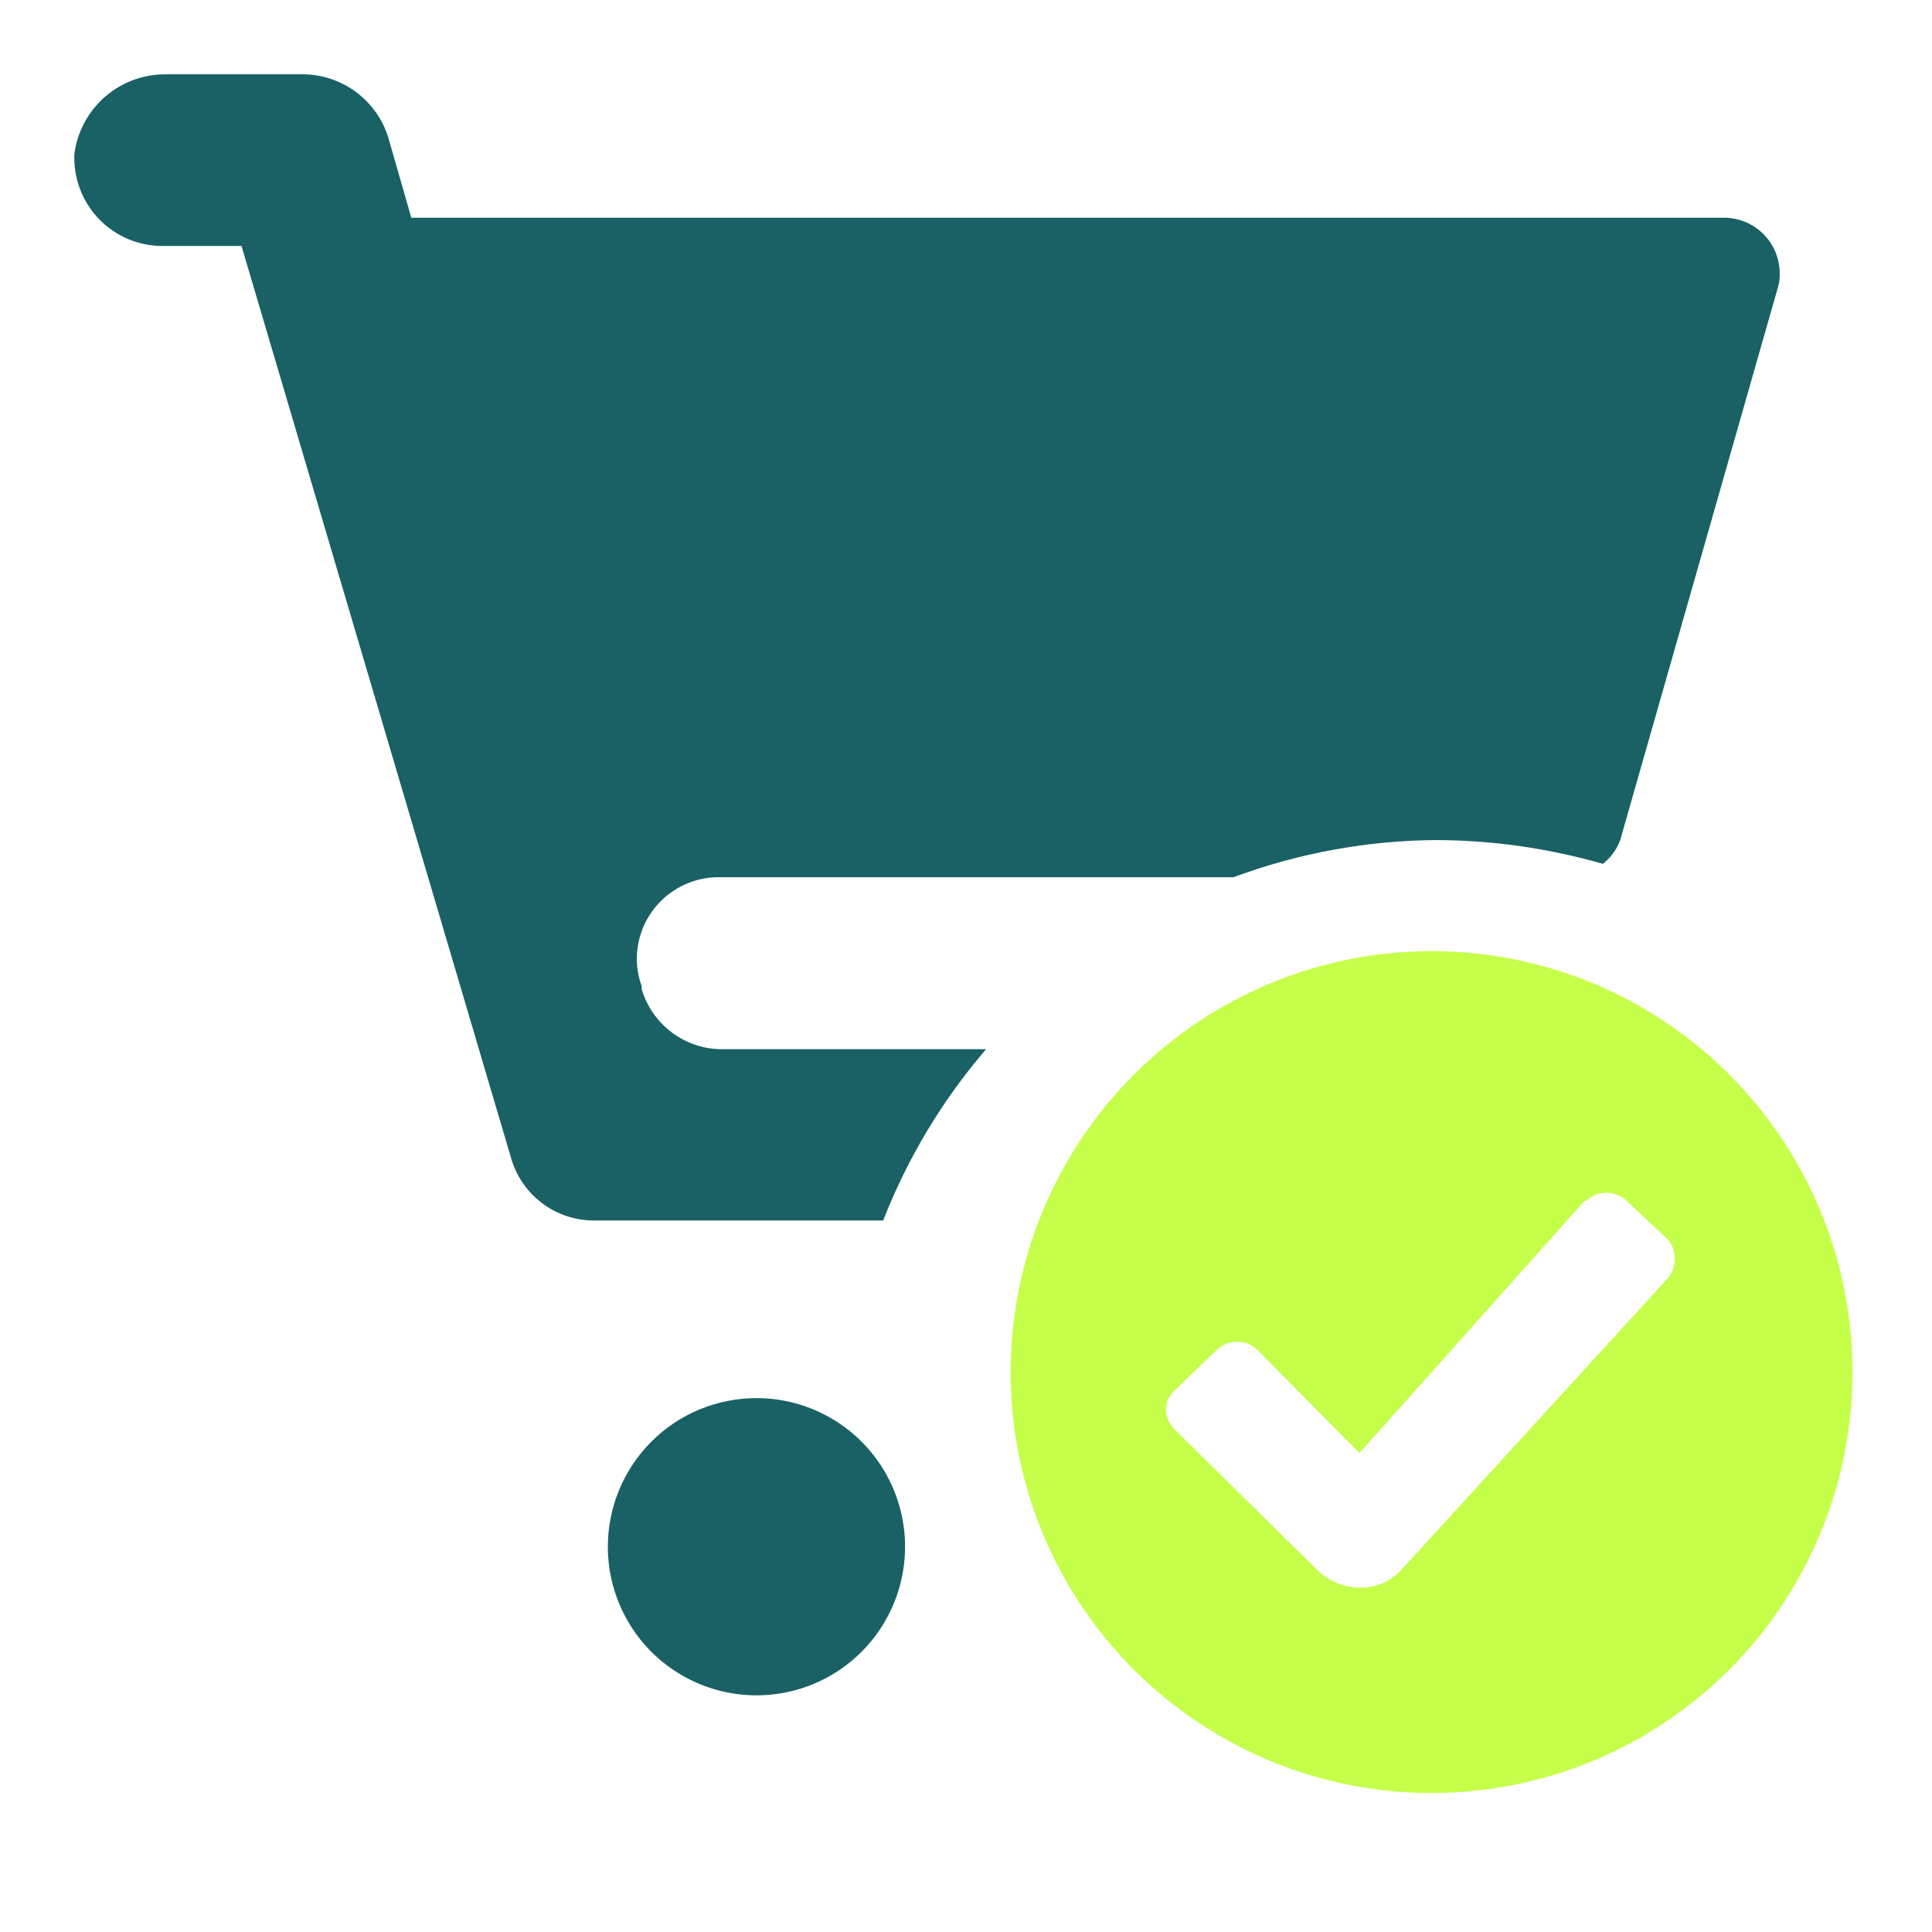
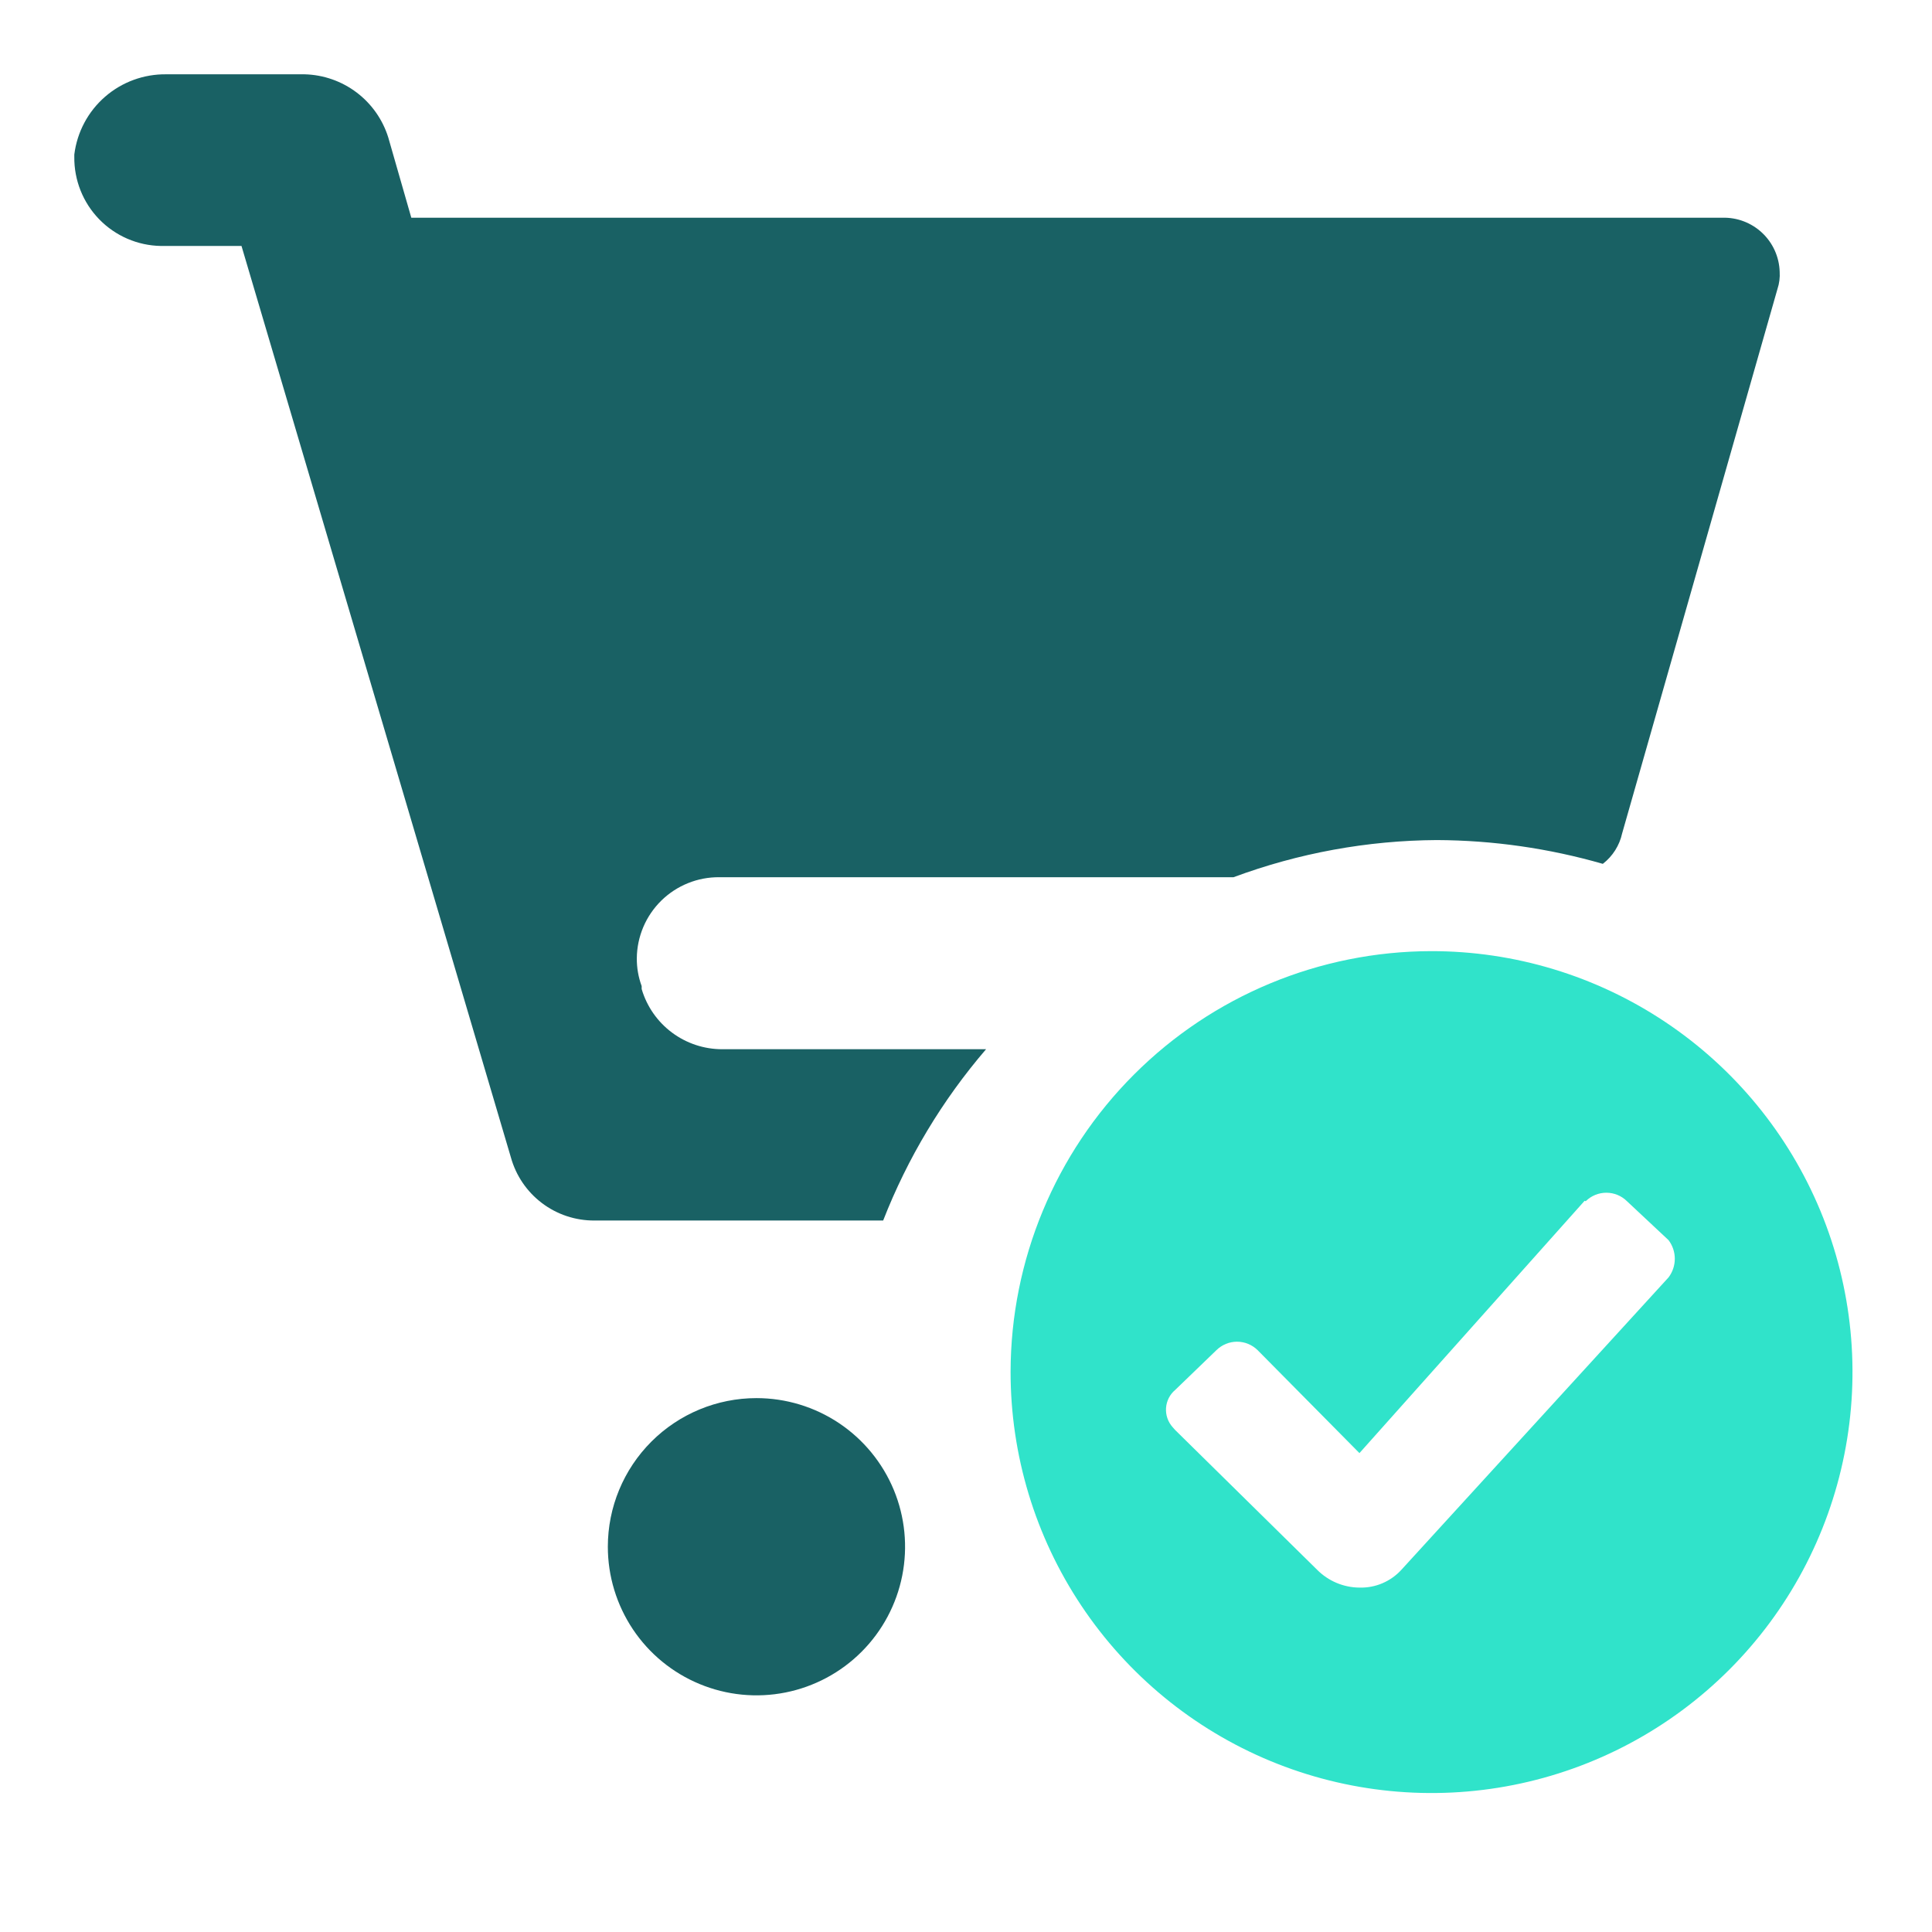
<svg xmlns="http://www.w3.org/2000/svg" width="65" height="65" viewBox="0 0 65 65" fill="none">
  <path d="M25.45 47.038C26.439 47.038 27.406 47.331 28.228 47.88C29.05 48.43 29.691 49.211 30.07 50.124C30.448 51.038 30.547 52.043 30.354 53.013C30.161 53.983 29.685 54.874 28.986 55.573C28.287 56.273 27.396 56.749 26.426 56.942C25.456 57.135 24.451 57.036 23.537 56.657C22.623 56.279 21.842 55.638 21.293 54.816C20.744 53.993 20.45 53.027 20.45 52.038C20.45 50.712 20.977 49.44 21.915 48.502C22.852 47.565 24.124 47.038 25.45 47.038ZM10.25 2.5C10.882 2.516 11.493 2.73 11.998 3.111C12.502 3.492 12.875 4.022 13.063 4.625L13.838 7.325H57.95C58.446 7.312 58.926 7.495 59.287 7.835C59.647 8.174 59.859 8.643 59.875 9.138C59.888 9.337 59.863 9.536 59.8 9.725L54.575 28.038C54.486 28.445 54.256 28.808 53.925 29.063C52.108 28.54 50.228 28.271 48.338 28.263C46.003 28.277 43.689 28.7 41.5 29.513H24.2C23.839 29.51 23.481 29.577 23.146 29.713C22.811 29.848 22.506 30.048 22.248 30.301C21.991 30.554 21.785 30.855 21.644 31.187C21.503 31.52 21.428 31.877 21.425 32.238C21.422 32.558 21.477 32.875 21.588 33.175V33.275C21.761 33.861 22.118 34.374 22.607 34.739C23.096 35.104 23.69 35.301 24.3 35.3H33.175C31.704 37.012 30.534 38.96 29.713 41.063H20C19.363 41.067 18.742 40.861 18.234 40.477C17.726 40.093 17.358 39.552 17.188 38.938L8.125 8.275H5.413C4.629 8.262 3.883 7.939 3.337 7.377C2.791 6.815 2.49 6.059 2.5 5.275V5.2C2.593 4.447 2.96 3.755 3.533 3.256C4.105 2.758 4.841 2.489 5.6 2.5H10.25Z" fill="#196164" />
-   <path d="M48.15 32C50.952 31.997 53.692 32.826 56.023 34.382C58.354 35.937 60.171 38.149 61.245 40.737C62.318 43.325 62.6 46.174 62.053 48.922C61.507 51.671 60.158 54.196 58.177 56.177C56.196 58.158 53.671 59.507 50.922 60.053C48.174 60.599 45.325 60.318 42.737 59.245C40.149 58.171 37.937 56.354 36.382 54.023C34.826 51.692 33.998 48.952 34 46.15C34.007 42.399 35.499 38.804 38.152 36.152C40.804 33.499 44.399 32.007 48.15 32ZM53.312 40.4L45.737 48.888L42.312 45.425C42.128 45.243 41.878 45.14 41.619 45.14C41.359 45.14 41.11 45.243 40.925 45.425L39.538 46.763C39.448 46.838 39.375 46.931 39.322 47.035C39.27 47.139 39.238 47.253 39.23 47.369C39.222 47.486 39.237 47.602 39.275 47.713C39.313 47.824 39.372 47.925 39.45 48.013L39.538 48.112L44.312 52.812C44.689 53.193 45.202 53.409 45.737 53.413C46.002 53.42 46.266 53.371 46.509 53.267C46.753 53.163 46.972 53.008 47.15 52.812L56.138 42.975C56.273 42.795 56.347 42.576 56.347 42.35C56.347 42.124 56.273 41.905 56.138 41.725L54.737 40.413C54.553 40.23 54.303 40.128 54.044 40.128C53.784 40.128 53.535 40.23 53.35 40.413L53.312 40.4Z" fill="#C5FF4A" />
+   <path d="M48.15 32C50.952 31.997 53.692 32.826 56.023 34.382C58.354 35.937 60.171 38.149 61.245 40.737C62.318 43.325 62.6 46.174 62.053 48.922C61.507 51.671 60.158 54.196 58.177 56.177C56.196 58.158 53.671 59.507 50.922 60.053C48.174 60.599 45.325 60.318 42.737 59.245C40.149 58.171 37.937 56.354 36.382 54.023C34.826 51.692 33.998 48.952 34 46.15C34.007 42.399 35.499 38.804 38.152 36.152C40.804 33.499 44.399 32.007 48.15 32ZM53.312 40.4L45.737 48.888L42.312 45.425C42.128 45.243 41.878 45.14 41.619 45.14C41.359 45.14 41.11 45.243 40.925 45.425L39.538 46.763C39.448 46.838 39.375 46.931 39.322 47.035C39.27 47.139 39.238 47.253 39.23 47.369C39.222 47.486 39.237 47.602 39.275 47.713C39.313 47.824 39.372 47.925 39.45 48.013L39.538 48.112L44.312 52.812C44.689 53.193 45.202 53.409 45.737 53.413C46.002 53.42 46.266 53.371 46.509 53.267C46.753 53.163 46.972 53.008 47.15 52.812L56.138 42.975C56.273 42.795 56.347 42.576 56.347 42.35C56.347 42.124 56.273 41.905 56.138 41.725L54.737 40.413C54.553 40.23 54.303 40.128 54.044 40.128C53.784 40.128 53.535 40.23 53.35 40.413L53.312 40.4Z" fill="#30e3ca" />
</svg>
